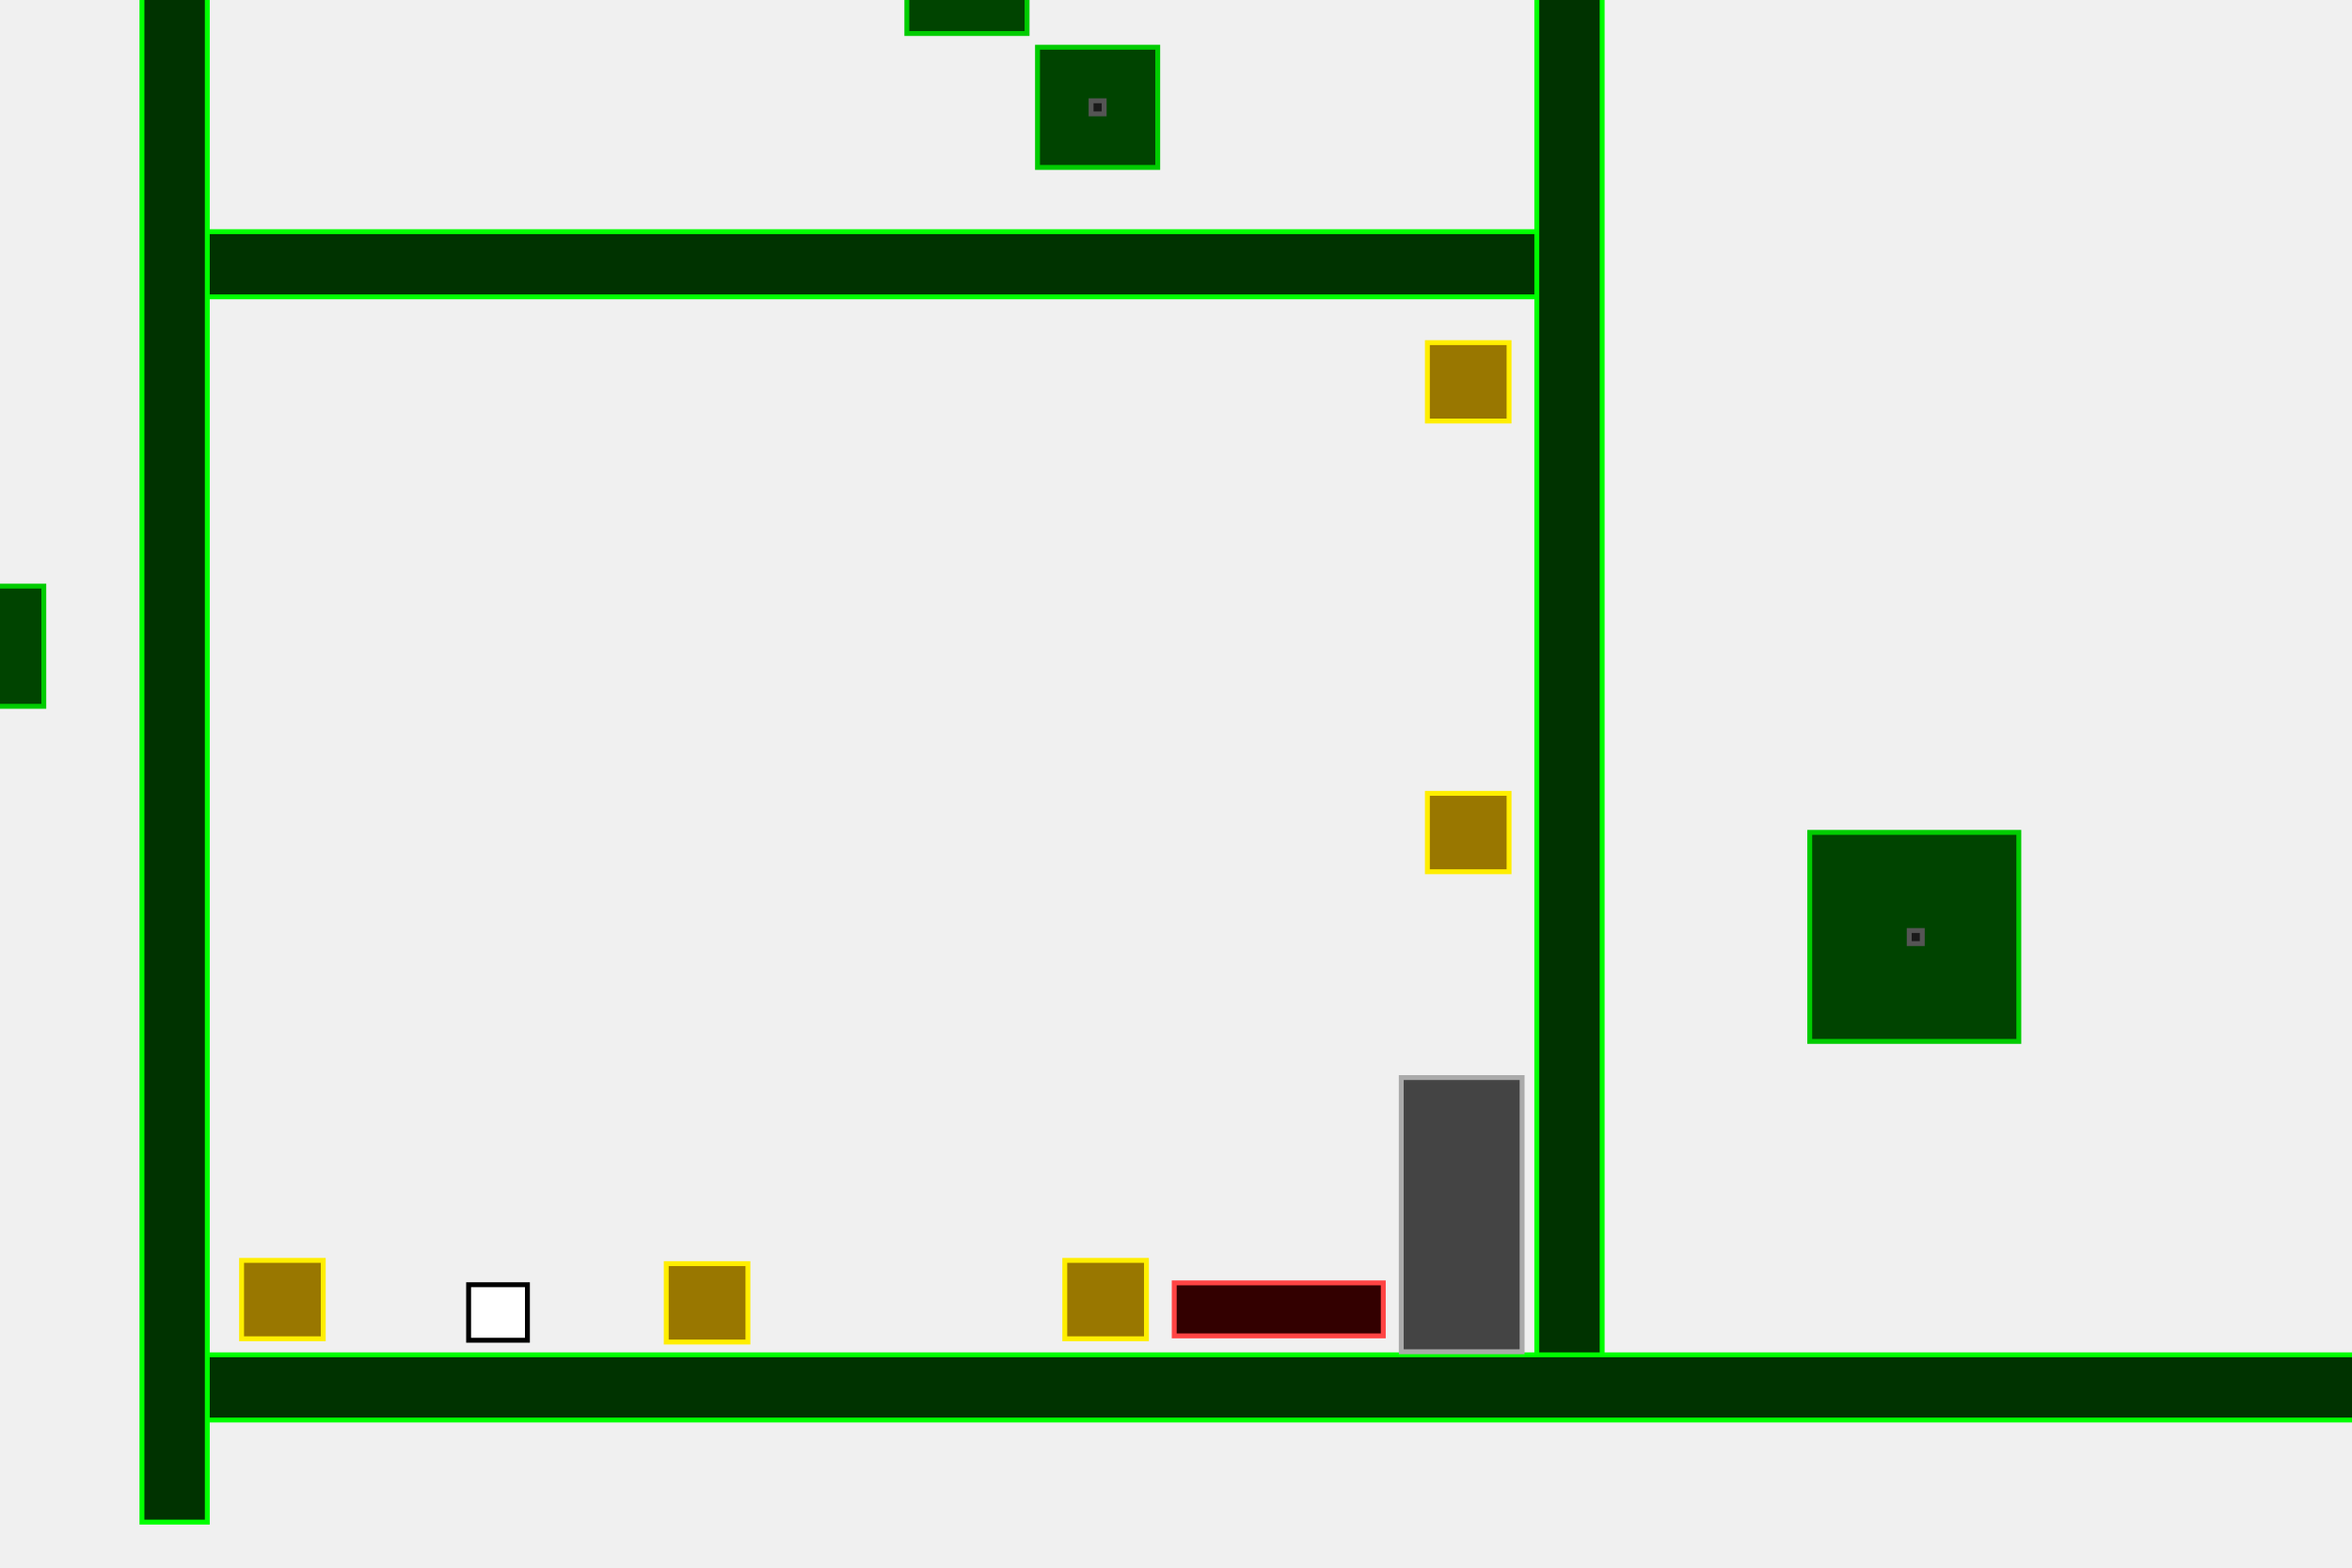
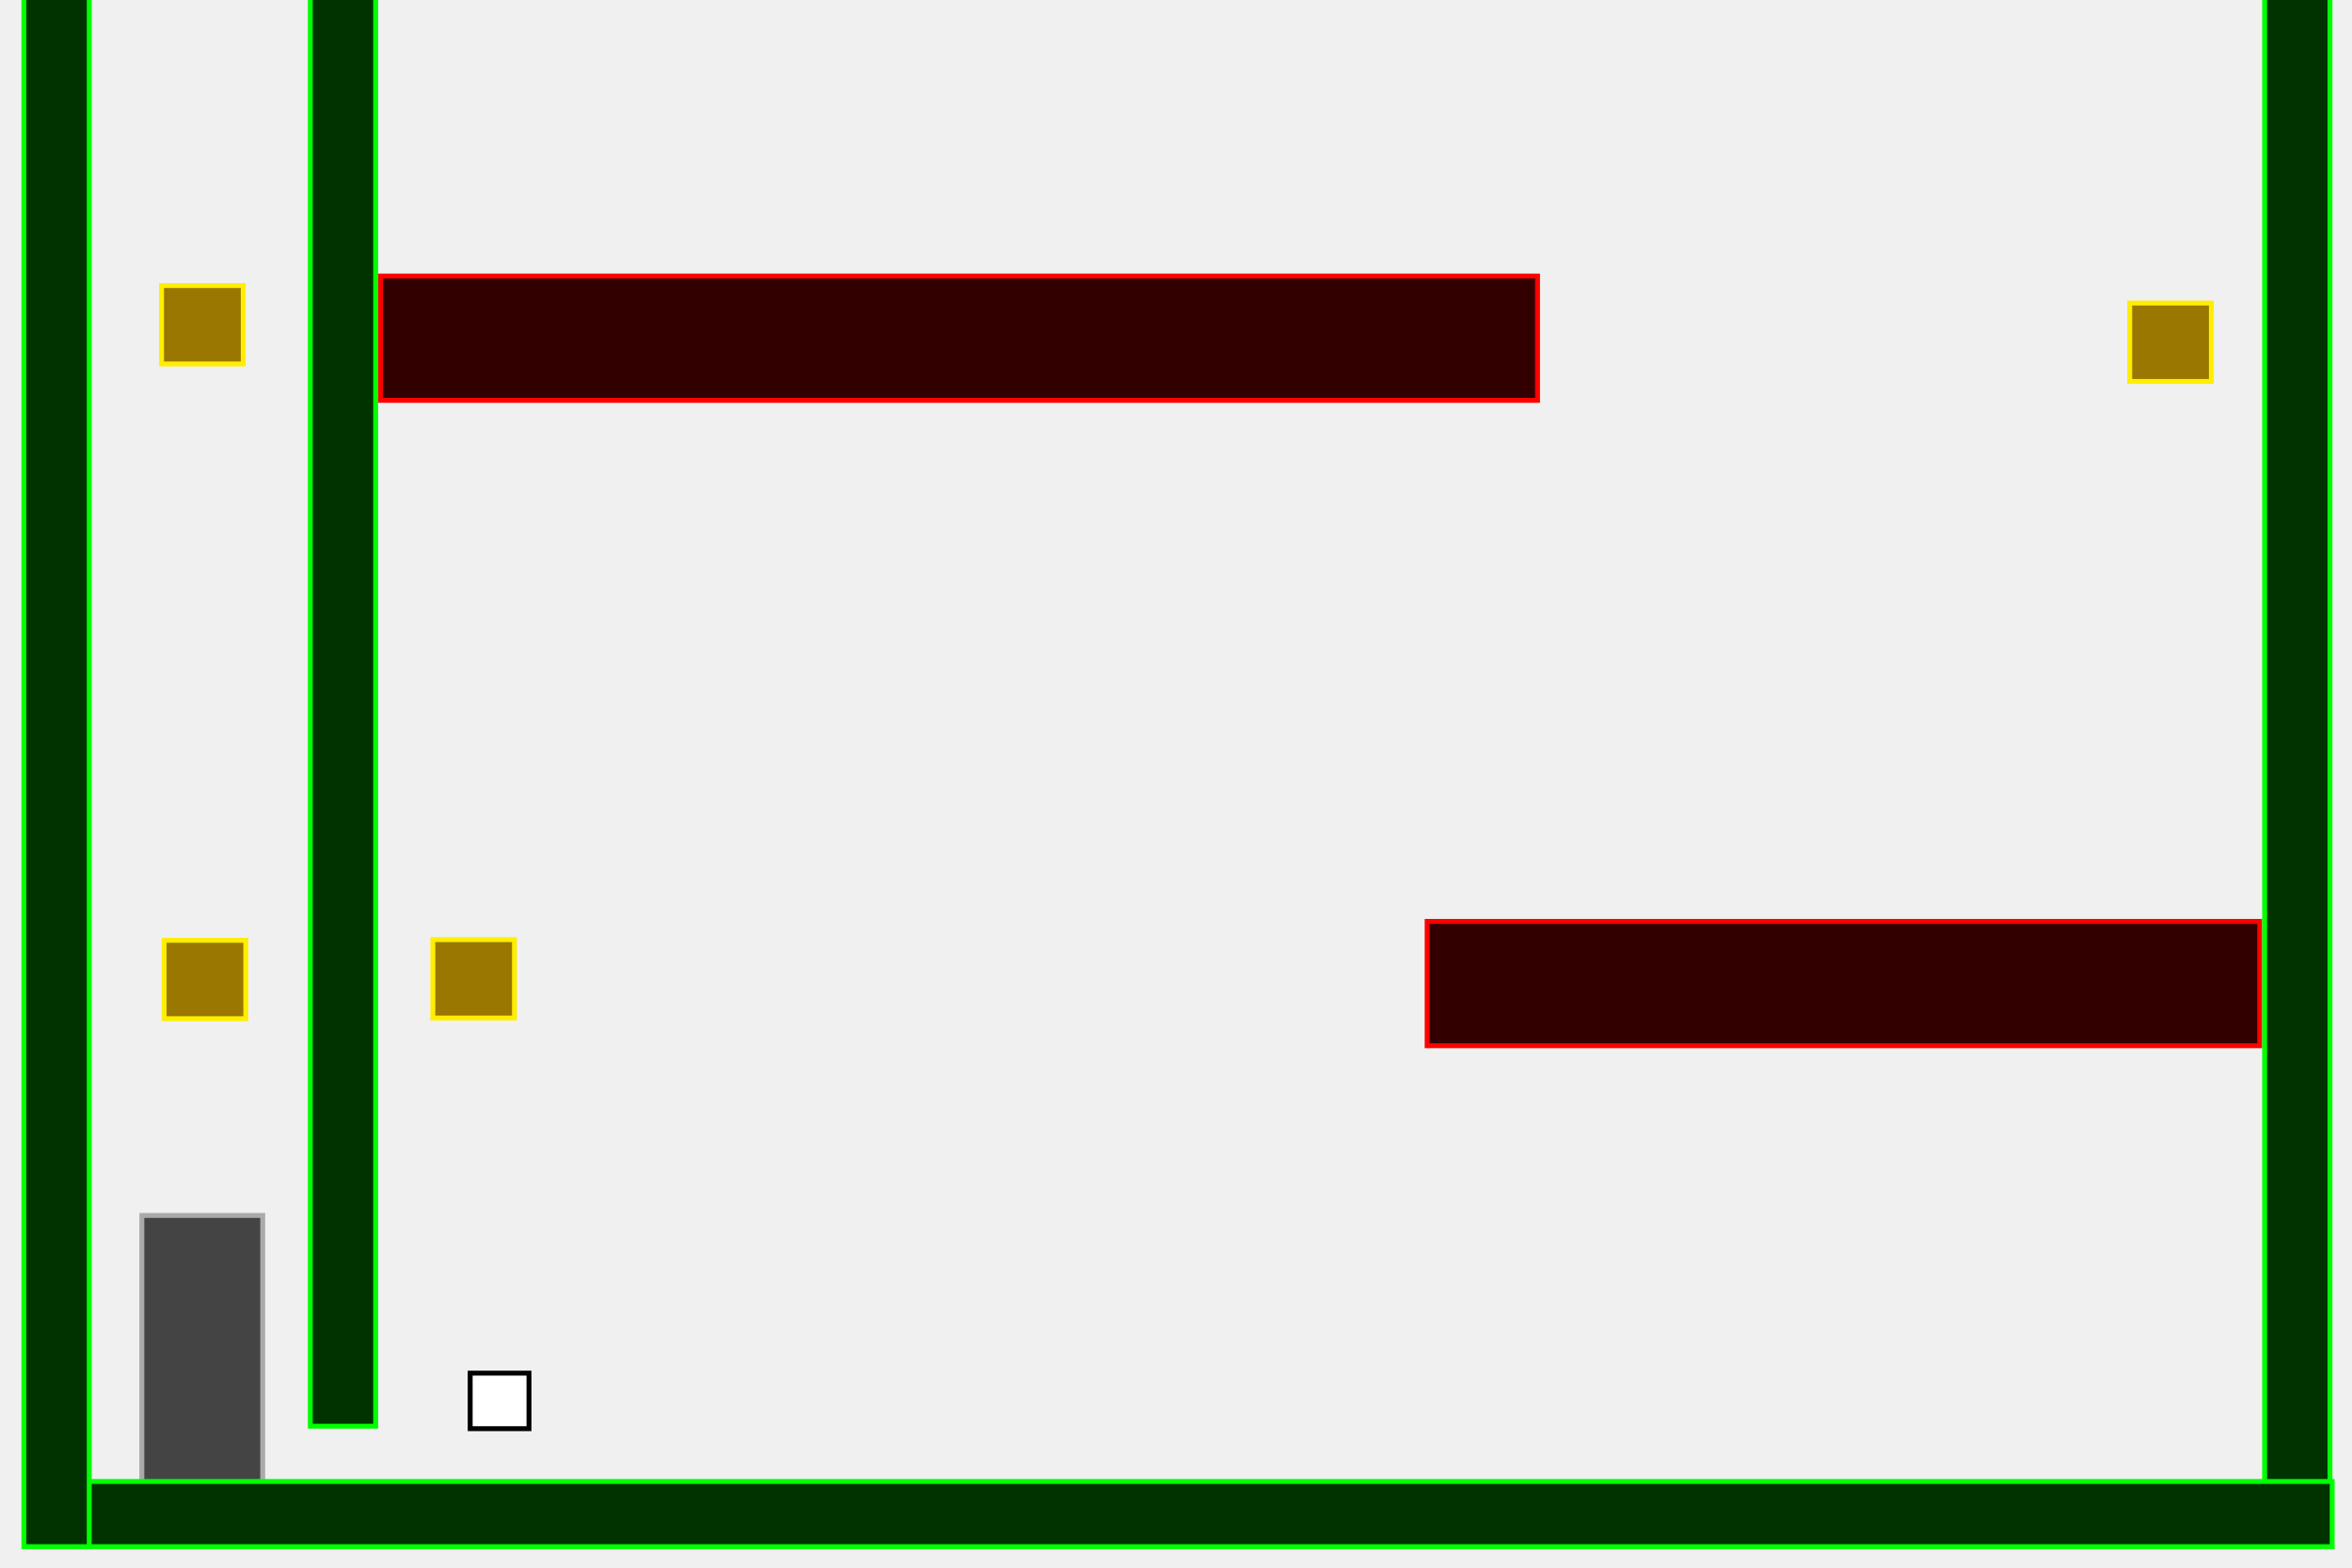
<svg xmlns="http://www.w3.org/2000/svg" width="720" height="480" version="1.1" id="svg1">
  <defs id="defs1" />
-   <rect id="staticbox_1" x="54.813" y="70.93" width="425.483" height="19.957" fill="#003300" stroke="#00ff00" stroke-width="1.5" />
-   <rect id="staticbox_2" x="470.45" y="-13.569" width="20.008" height="435.655" fill="#003300" stroke="#00ff00" stroke-width="1.5" />
-   <rect id="staticbox_3" x="53.249" y="414.83" width="732.31" height="19.957" fill="#003300" stroke="#00ff00" stroke-width="1.5" />
-   <rect id="staticbox_4" x="43.45" y="-74.227" width="20.008" height="540.273" fill="#003300" stroke="#00ff00" stroke-width="1.5" />
-   <rect id="datacube" x="143.455" y="393.359" width="18" height="17" fill="#ffffff" stroke="#000000" stroke-width="1.5" />
-   <rect id="escapehatch" x="428.955" y="329.934" width="37" height="83.95" fill="#444444" stroke="#aaaaaa" stroke-width="1.5" />
-   <rect id="star_1" x="436.955" y="242.909" width="25" height="24" fill="#997700" stroke="#ffee00" stroke-width="1.5" />
-   <rect id="star_2" x="73.955" y="385.909" width="25" height="24" fill="#997700" stroke="#ffee00" stroke-width="1.5" />
-   <rect id="star_3" x="203.955" y="386.909" width="25" height="24" fill="#997700" stroke="#ffee00" stroke-width="1.5" />
-   <rect id="star_4" x="325.955" y="385.909" width="25" height="24" fill="#997700" stroke="#ffee00" stroke-width="1.5" />
-   <rect id="star_5" x="436.955" y="104.909" width="25" height="24" fill="#997700" stroke="#ffee00" stroke-width="1.5" />
-   <rect id="movingbadbox_2" x="359.457" y="392.796" width="63.996" height="16.227" fill="#330000" stroke="#ff4444" stroke-width="1.5" />
-   <rect id="dumbbox_1000_1" x="554.004" y="254.859" width="64" height="64" fill="#004400" stroke="#00cc00" stroke-width="1.5" />
-   <rect id="motor_15_1" x="584.455" y="284.909" width="4" height="4" fill="#1a1a1a" stroke="#555555" stroke-width="1.5" />
-   <rect id="dumbbox_1000_2" x="318.004" y="-94.091" width="64" height="64" fill="#004400" stroke="#00cc00" stroke-width="1.5" />
-   <rect id="motor_15_2" x="348.005" y="-64.091" width="4" height="4" fill="#1a1a1a" stroke="#555555" stroke-width="1.5" />
-   <rect id="dumbbox_1000_3" x="-23.395" y="179.459" width="36.8" height="36.8" fill="#004400" stroke="#00cc00" stroke-width="1.5" />
-   <rect id="motor_15_3" x="-6.995" y="195.859" width="4" height="4" fill="#1a1a1a" stroke="#555555" stroke-width="1.5" />
-   <rect id="dumbbox_1000_4" x="277.605" y="-26.541" width="36.8" height="36.8" fill="#004400" stroke="#00cc00" stroke-width="1.5" />
-   <rect id="motor_15_4" x="294.005" y="-10.141" width="4" height="4" fill="#1a1a1a" stroke="#555555" stroke-width="1.5" />
-   <rect id="dumbbox_1000_5" x="317.605" y="14.459" width="36.8" height="36.8" fill="#004400" stroke="#00cc00" stroke-width="1.5" />
-   <rect id="motor_15_5" x="334.005" y="30.859" width="4" height="4" fill="#1a1a1a" stroke="#555555" stroke-width="1.5" />
+   <rect id="escapehatch" x="43.421" y="372.149" width="37" height="83.95" fill="#444444" stroke="#aaaaaa" stroke-width="1.5" style="display:inline" />
+   <rect id="badstaticbox_4-8-3" x="436.883" y="282.114" width="254.868" height="38.073" fill="#330000" stroke="#ff0000" stroke-width="1.5" />
+   <rect id="badstaticbox_4-8-3-2" x="116.496" y="84.512" width="354.177" height="38.073" fill="#330000" stroke="#ff0000" stroke-width="1.5" />
+   <rect id="badstaticbox_4-8-3-2-9" x="360.311" y="-126.364" width="331.439" height="38.073" fill="#330000" stroke="#ff0000" stroke-width="1.5" />
+   <rect id="staticbox_1" x="693.25" y="-223.699" width="20.008" height="694.811" fill="#003300" stroke="#00ff00" stroke-width="1.5" />
+   <rect id="staticbox_2" x="24.277" y="453.599" width="689.654" height="19.957" fill="#003300" stroke="#00ff00" stroke-width="1.5" />
+   <rect id="staticbox_2-3" x="7.305" y="-223.699" width="705.954" height="19.957" fill="#003300" stroke="#00ff00" stroke-width="1.5" />
+   <rect id="staticbox_3" x="7.305" y="-223.699" width="20.008" height="697.255" fill="#003300" stroke="#00ff00" stroke-width="1.5" />
+   <rect id="staticbox_3-6" x="94.987" y="-133.203" width="20.008" height="569.878" fill="#003300" stroke="#00ff00" stroke-width="1.5" />
+   <rect id="datacube" x="143.931" y="420.434" width="18" height="17" fill="#ffffff" stroke="#000000" stroke-width="1.5" />
+   <rect id="star_1" x="132.496" y="287.701" width="25" height="24" fill="#997700" stroke="#ffee00" stroke-width="1.5" />
+   <rect id="star_2" x="92.426" y="-180.155" width="25" height="24" fill="#997700" stroke="#ffee00" stroke-width="1.5" />
+   <rect id="star_3" x="49.452" y="87.437" width="25" height="24" fill="#997700" stroke="#ffee00" stroke-width="1.5" />
+   <rect id="star_4" x="50.243" y="287.906" width="25" height="24" fill="#997700" stroke="#ffee00" stroke-width="1.5" />
+   <rect id="star_5" x="651.952" y="92.793" width="25" height="24" fill="#997700" stroke="#ffee00" stroke-width="1.5" />
</svg>
